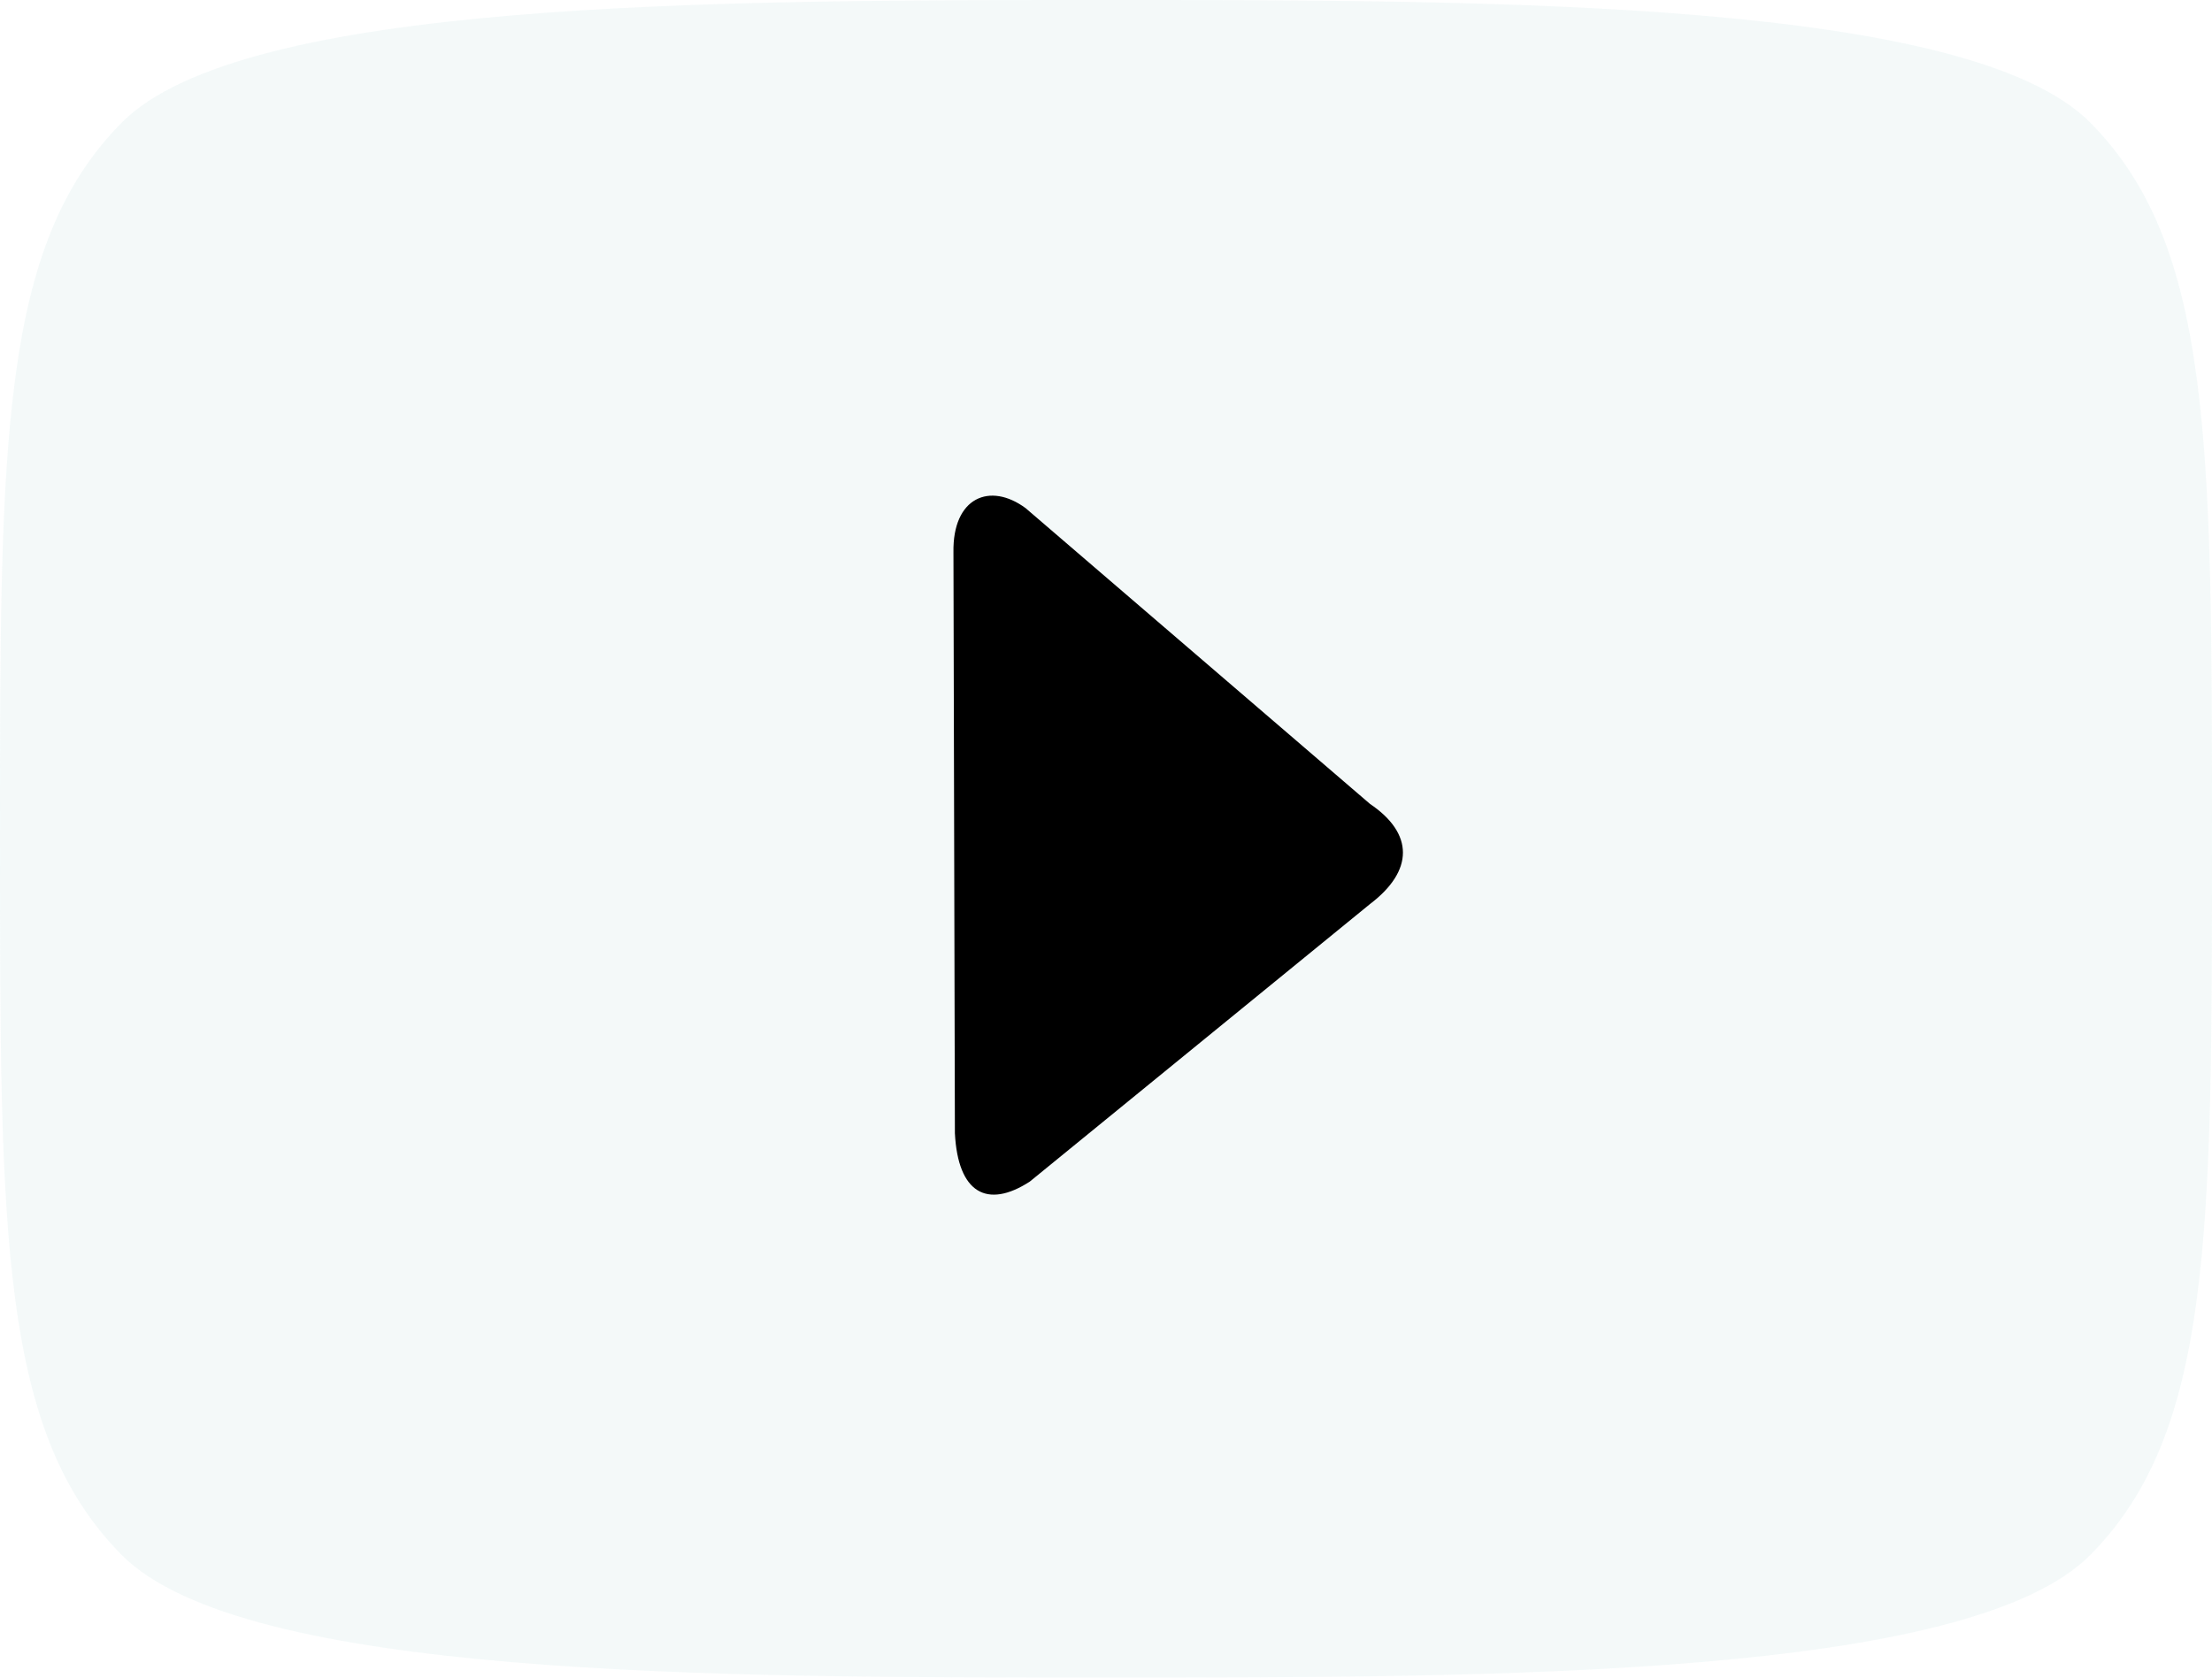
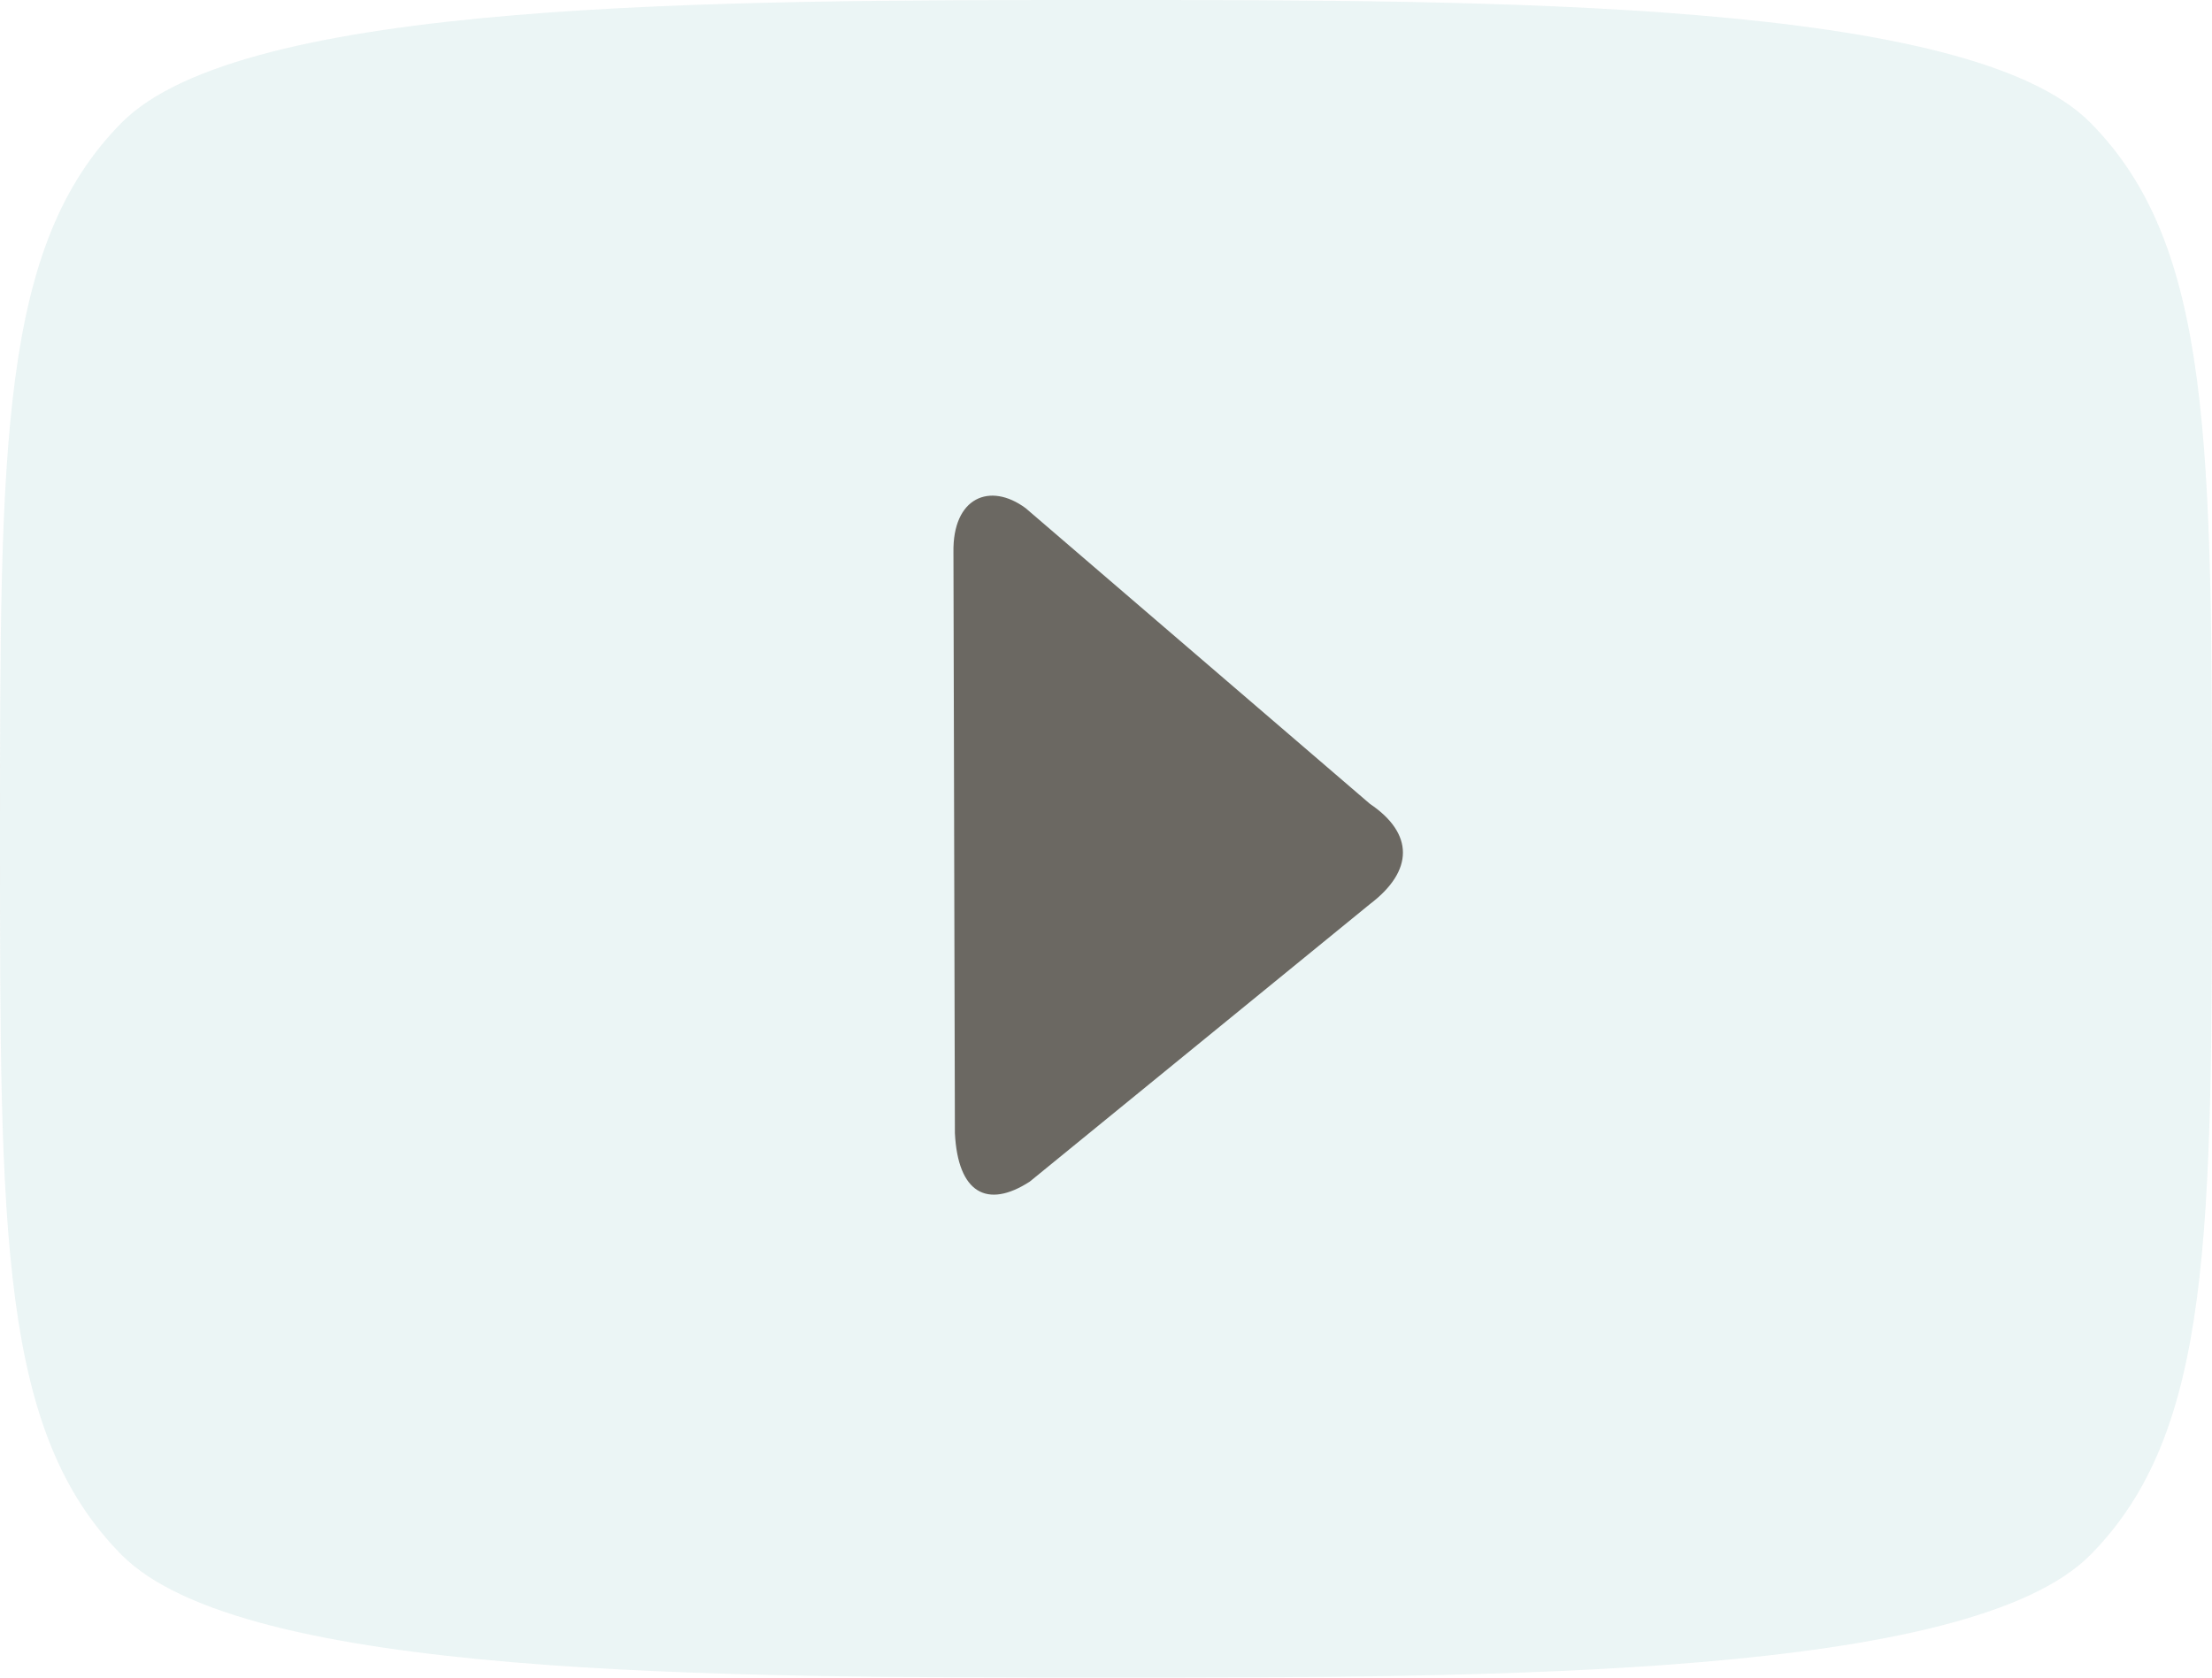
<svg xmlns="http://www.w3.org/2000/svg" width="58" height="44" viewBox="0 0 58 44" fill="none">
-   <path opacity="0.8" d="M0 22C0 11.629 -5.76178e-07 6.444 3.185 3.222C6.37 -2.58514e-05 18.747 0 29 0C39.253 0 51.63 -2.58514e-05 54.815 3.222C58 6.444 58 11.629 58 22C58 32.371 58 37.556 54.815 40.778C51.63 44 39.253 44 29 44C18.747 44 6.37 44 3.185 40.778C-5.76178e-07 37.556 0 32.371 0 22Z" fill="#F1F8F8" />
-   <path d="M35.921 21.084C37.072 21.86 37.076 22.836 35.921 23.712L27 30.992C25.88 31.715 25.118 31.288 25.038 29.722L25 14.487C24.975 13.044 25.957 12.637 26.893 13.328L35.921 21.084Z" fill="black" />
+   <path opacity="0.8" d="M0 22C0 11.629 -5.76178e-07 6.444 3.185 3.222C6.37 -2.58514e-05 18.747 0 29 0C39.253 0 51.63 -2.58514e-05 54.815 3.222C58 6.444 58 11.629 58 22C58 32.371 58 37.556 54.815 40.778C51.63 44 39.253 44 29 44C18.747 44 6.37 44 3.185 40.778C-5.76178e-07 37.556 0 32.371 0 22Z" fill="#E6F2F2" />
+   <path d="M35.921 21.084C37.072 21.86 37.076 22.836 35.921 23.712L27 30.992C25.88 31.715 25.118 31.288 25.038 29.722L25 14.487C24.975 13.044 25.957 12.637 26.893 13.328L35.921 21.084Z" fill="#6B6862" />
</svg>
